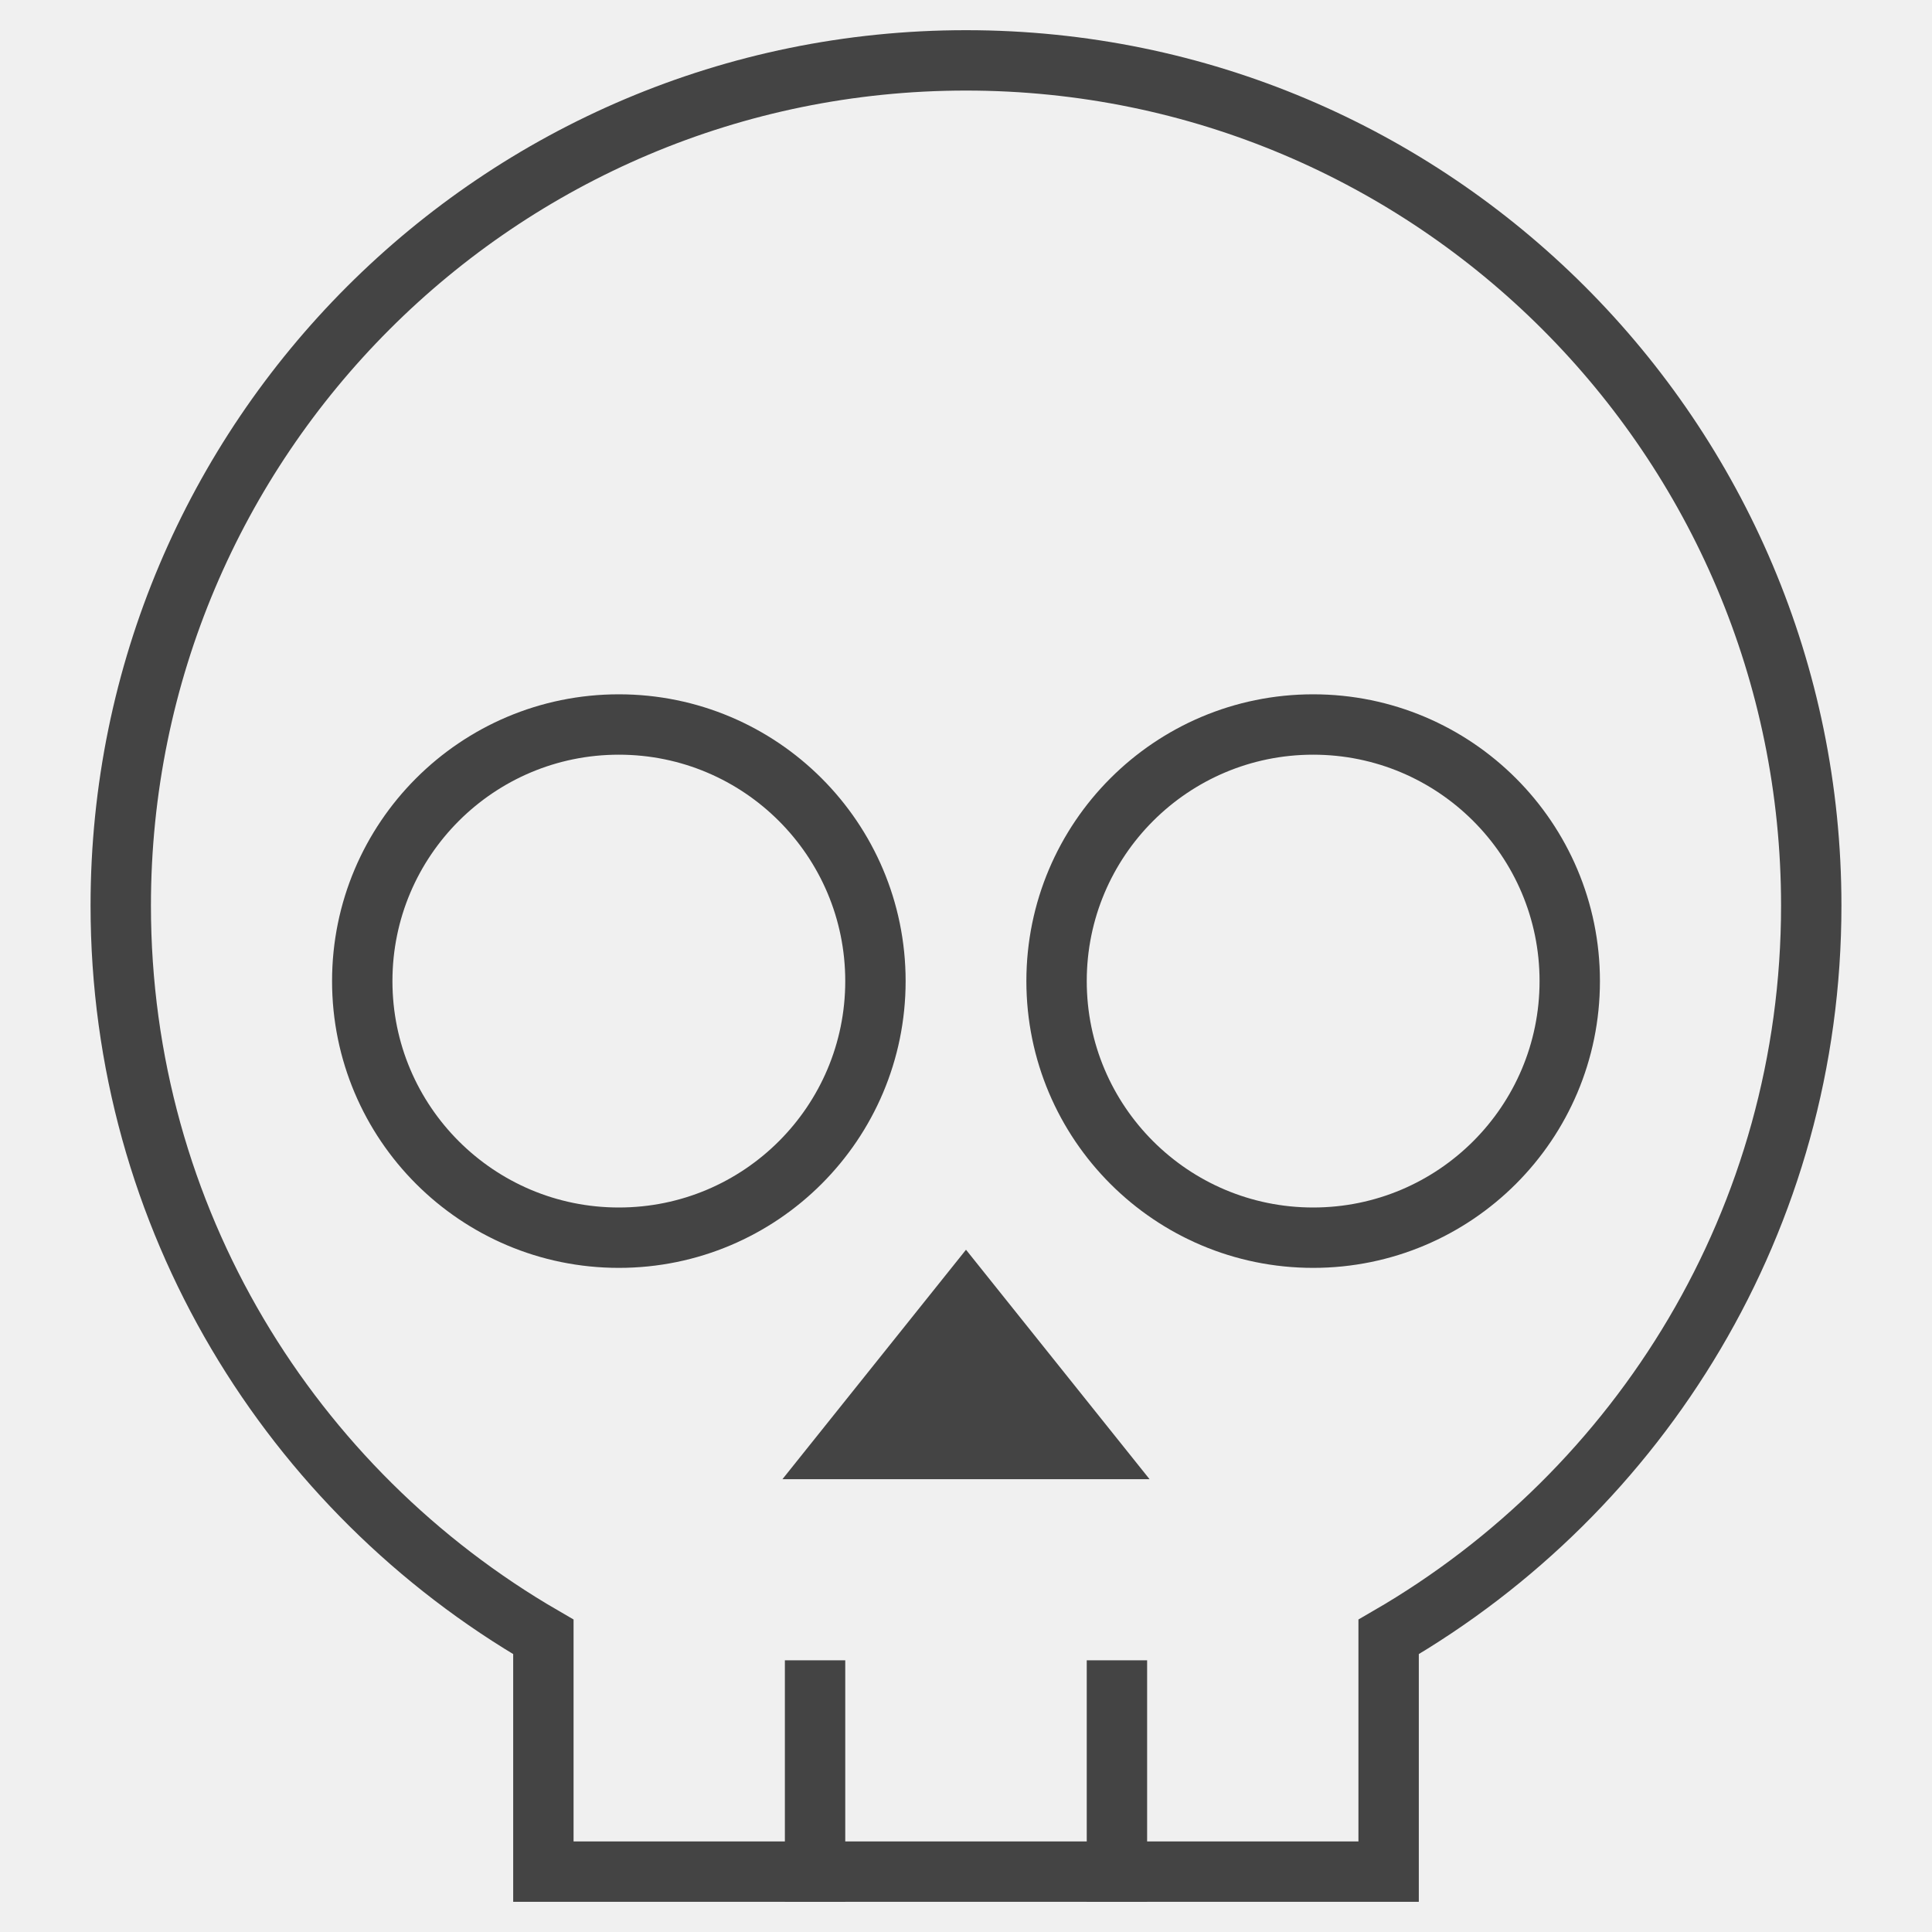
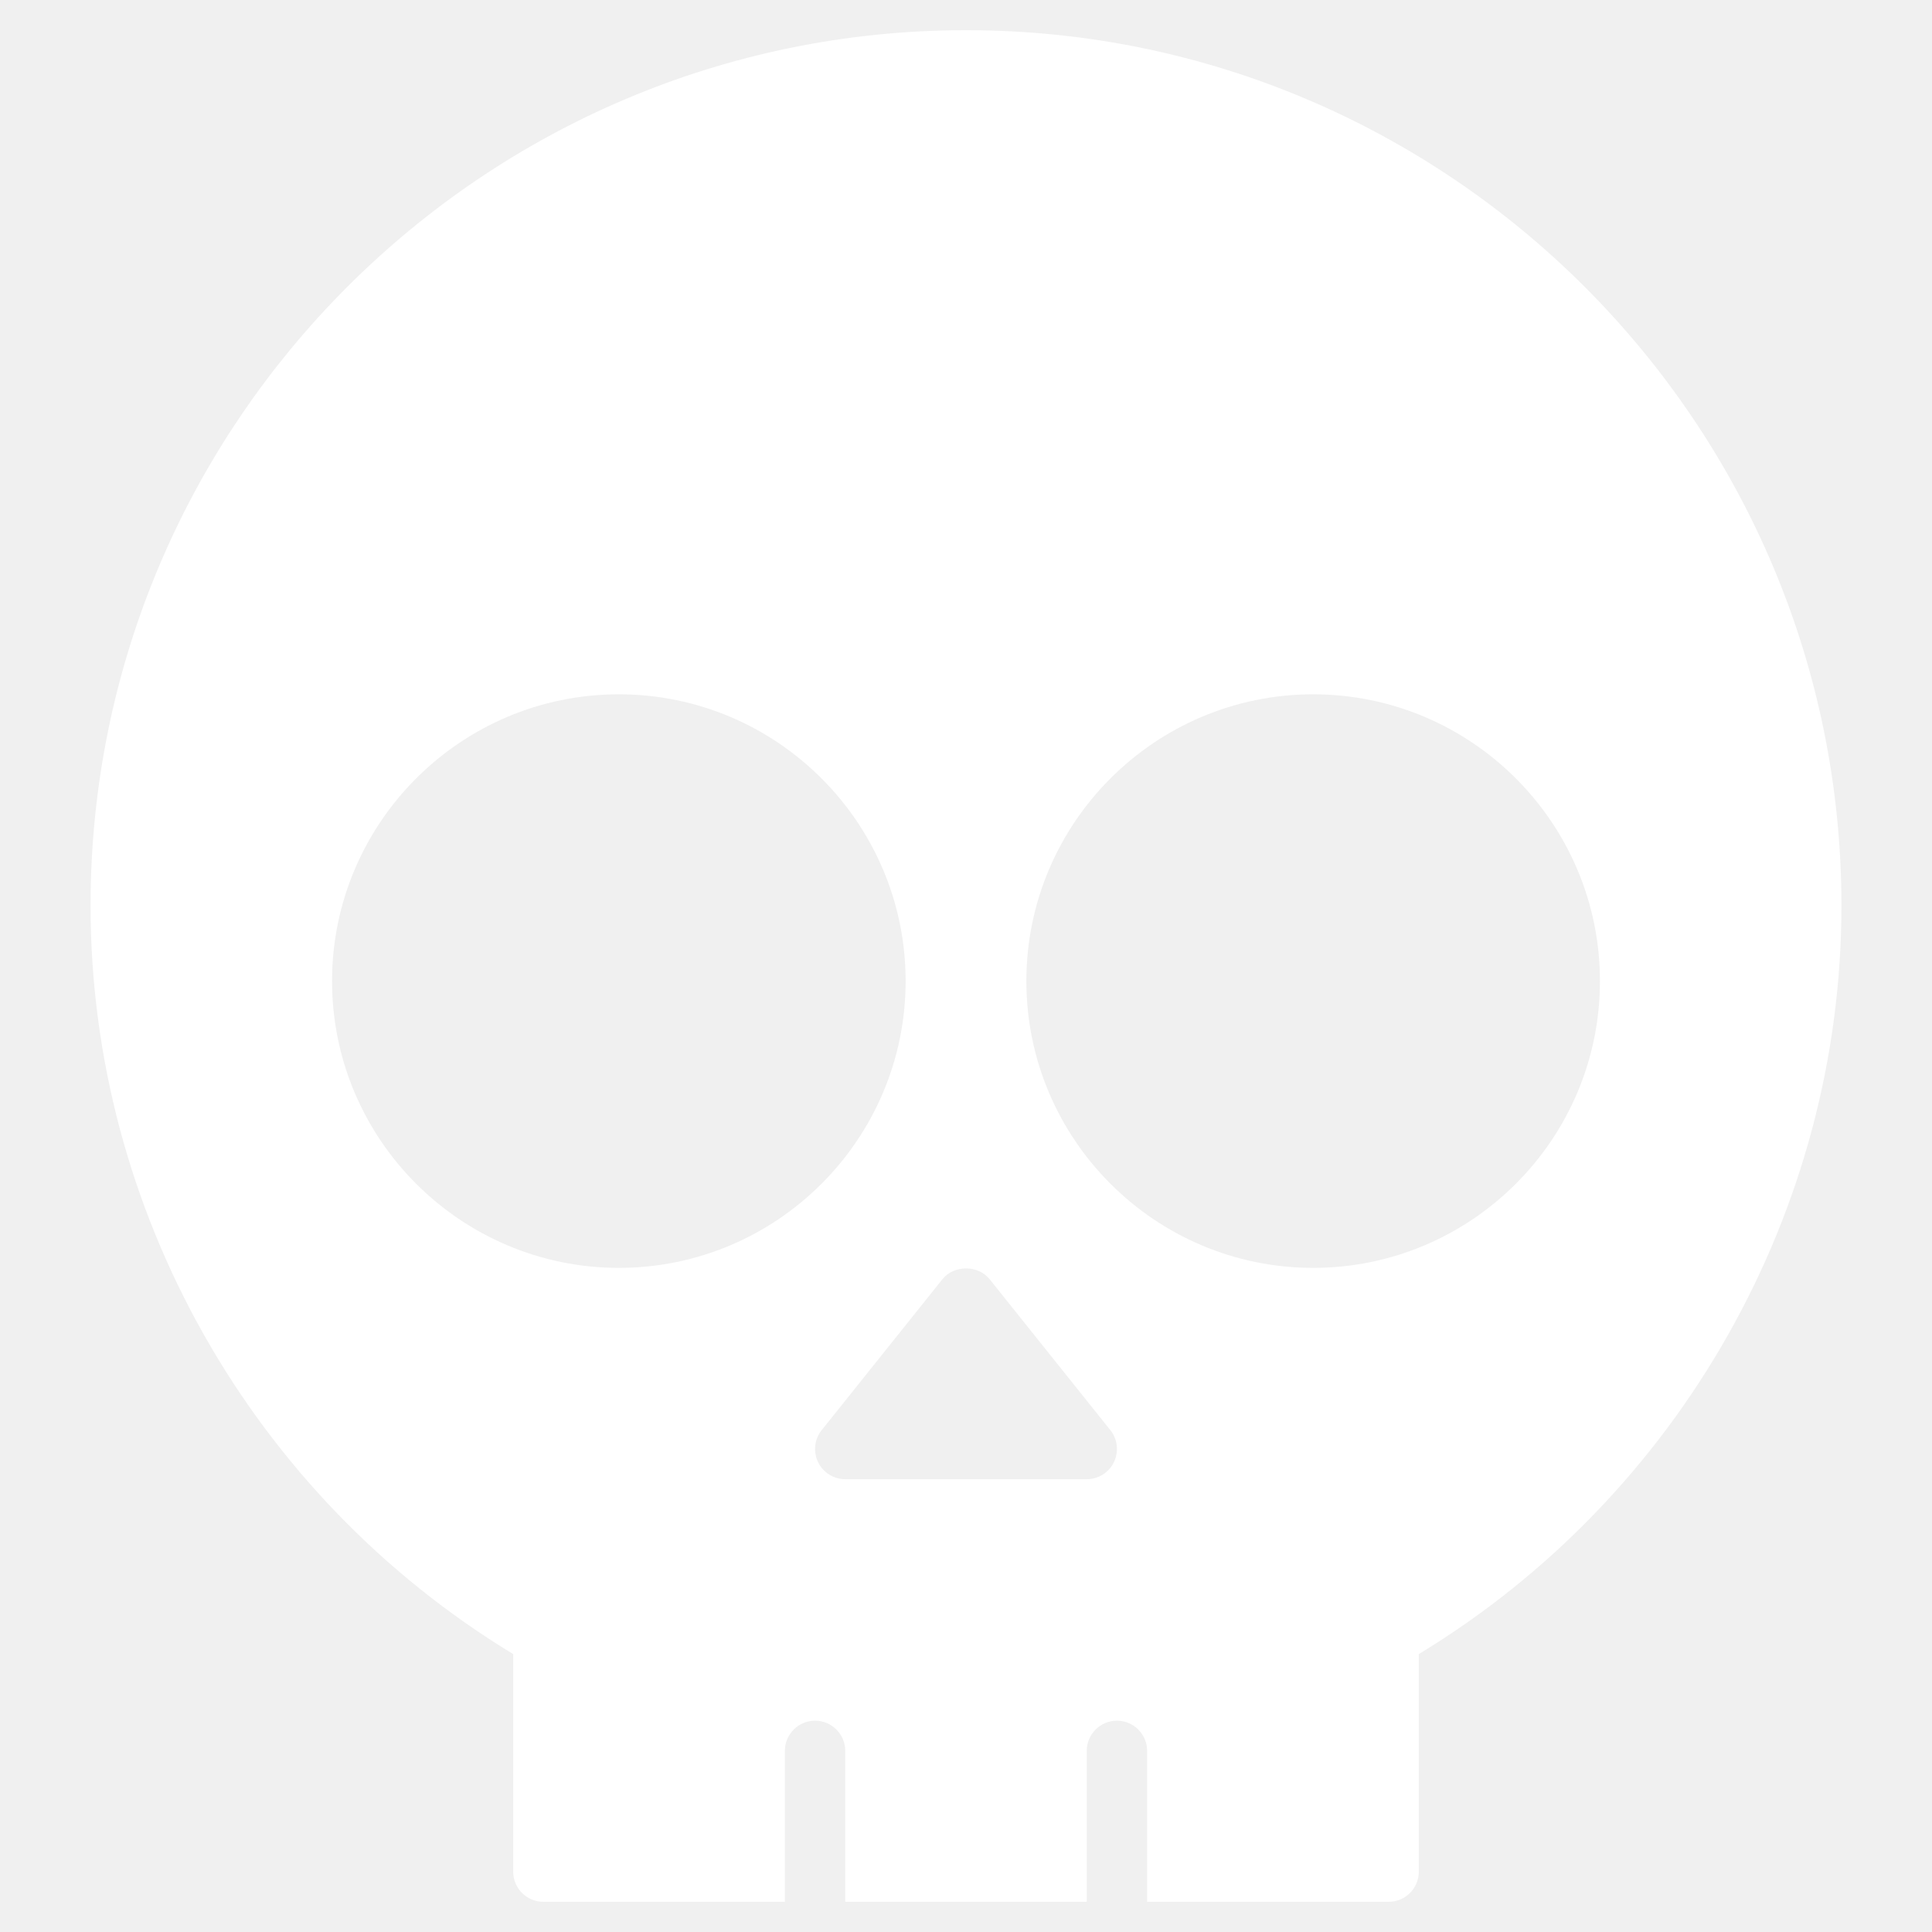
<svg xmlns="http://www.w3.org/2000/svg" version="1.1" x="0px" y="0px" viewBox="0 0 64 64" xml:space="preserve" width="64" height="64">
-   <g class="nc-icon-wrapper" fill="#444444">
-     <circle data-color="color-2" fill="none" stroke="#444444" stroke-width="2" stroke-linecap="square" stroke-miterlimit="10" cx="20.5" cy="32.5" r="8.5" stroke-linejoin="miter" />
-     <circle data-color="color-2" fill="none" stroke="#444444" stroke-width="2" stroke-linecap="square" stroke-miterlimit="10" cx="43.5" cy="32.5" r="8.5" stroke-linejoin="miter" />
-     <polygon data-color="color-2" fill="none" stroke="#444444" stroke-width="2" stroke-linecap="square" stroke-miterlimit="10" points=" 32,43 28,48 36,48 " stroke-linejoin="miter" />
-     <polygon data-color="color-2" data-stroke="none" fill="#444444" points="32,43 28,48 36,48 " stroke-linejoin="miter" stroke-linecap="square" />
-     <line data-color="color-2" fill="none" stroke="#444444" stroke-width="2" stroke-linecap="square" stroke-miterlimit="10" x1="27" y1="62" x2="27" y2="56" stroke-linejoin="miter" />
-     <line data-color="color-2" fill="none" stroke="#444444" stroke-width="2" stroke-linecap="square" stroke-miterlimit="10" x1="37" y1="62" x2="37" y2="56" stroke-linejoin="miter" />
-     <path fill="none" stroke="#444444" stroke-width="2" stroke-linecap="square" stroke-miterlimit="10" d="M60,30 C60,14.536,47.464,2,32,2S4,14.536,4,30c0,10.358,5.639,19.38,14,24.224V62h28v-7.776C54.361,49.38,60,40.358,60,30z" stroke-linejoin="miter" />
+   <g class="nc-icon-wrapper" fill="#ffffff">
+     <path fill="#ffffff" d="M32,1C16.009,1,3,14.009,3,30c0,10.102,5.35,19.548,14,24.793V62c0,0.552,0.448,1,1,1h8v-5 c0-0.552,0.448-1,1-1s1,0.448,1,1v5h8v-5c0-0.552,0.448-1,1-1s1,0.448,1,1v5h8c0.552,0,1-0.448,1-1v-7.207 C55.65,49.548,61,40.102,61,30C61,14.009,47.991,1,32,1z M20.5,42c-5.238,0-9.5-4.262-9.5-9.5s4.262-9.5,9.5-9.5s9.5,4.262,9.5,9.5 S25.738,42,20.5,42z M36.901,48.433C36.735,48.78,36.384,49,36,49h-8c-0.384,0-0.735-0.22-0.901-0.567 c-0.167-0.346-0.12-0.758,0.121-1.058l4-5c0.379-0.475,1.183-0.475,1.562,0l4,5C37.021,47.675,37.068,48.087,36.901,48.433z M43.5,42c-5.238,0-9.5-4.262-9.5-9.5s4.262-9.5,9.5-9.5s9.5,4.262,9.5,9.5S48.738,42,43.5,42z" />
  </g>
</svg>
